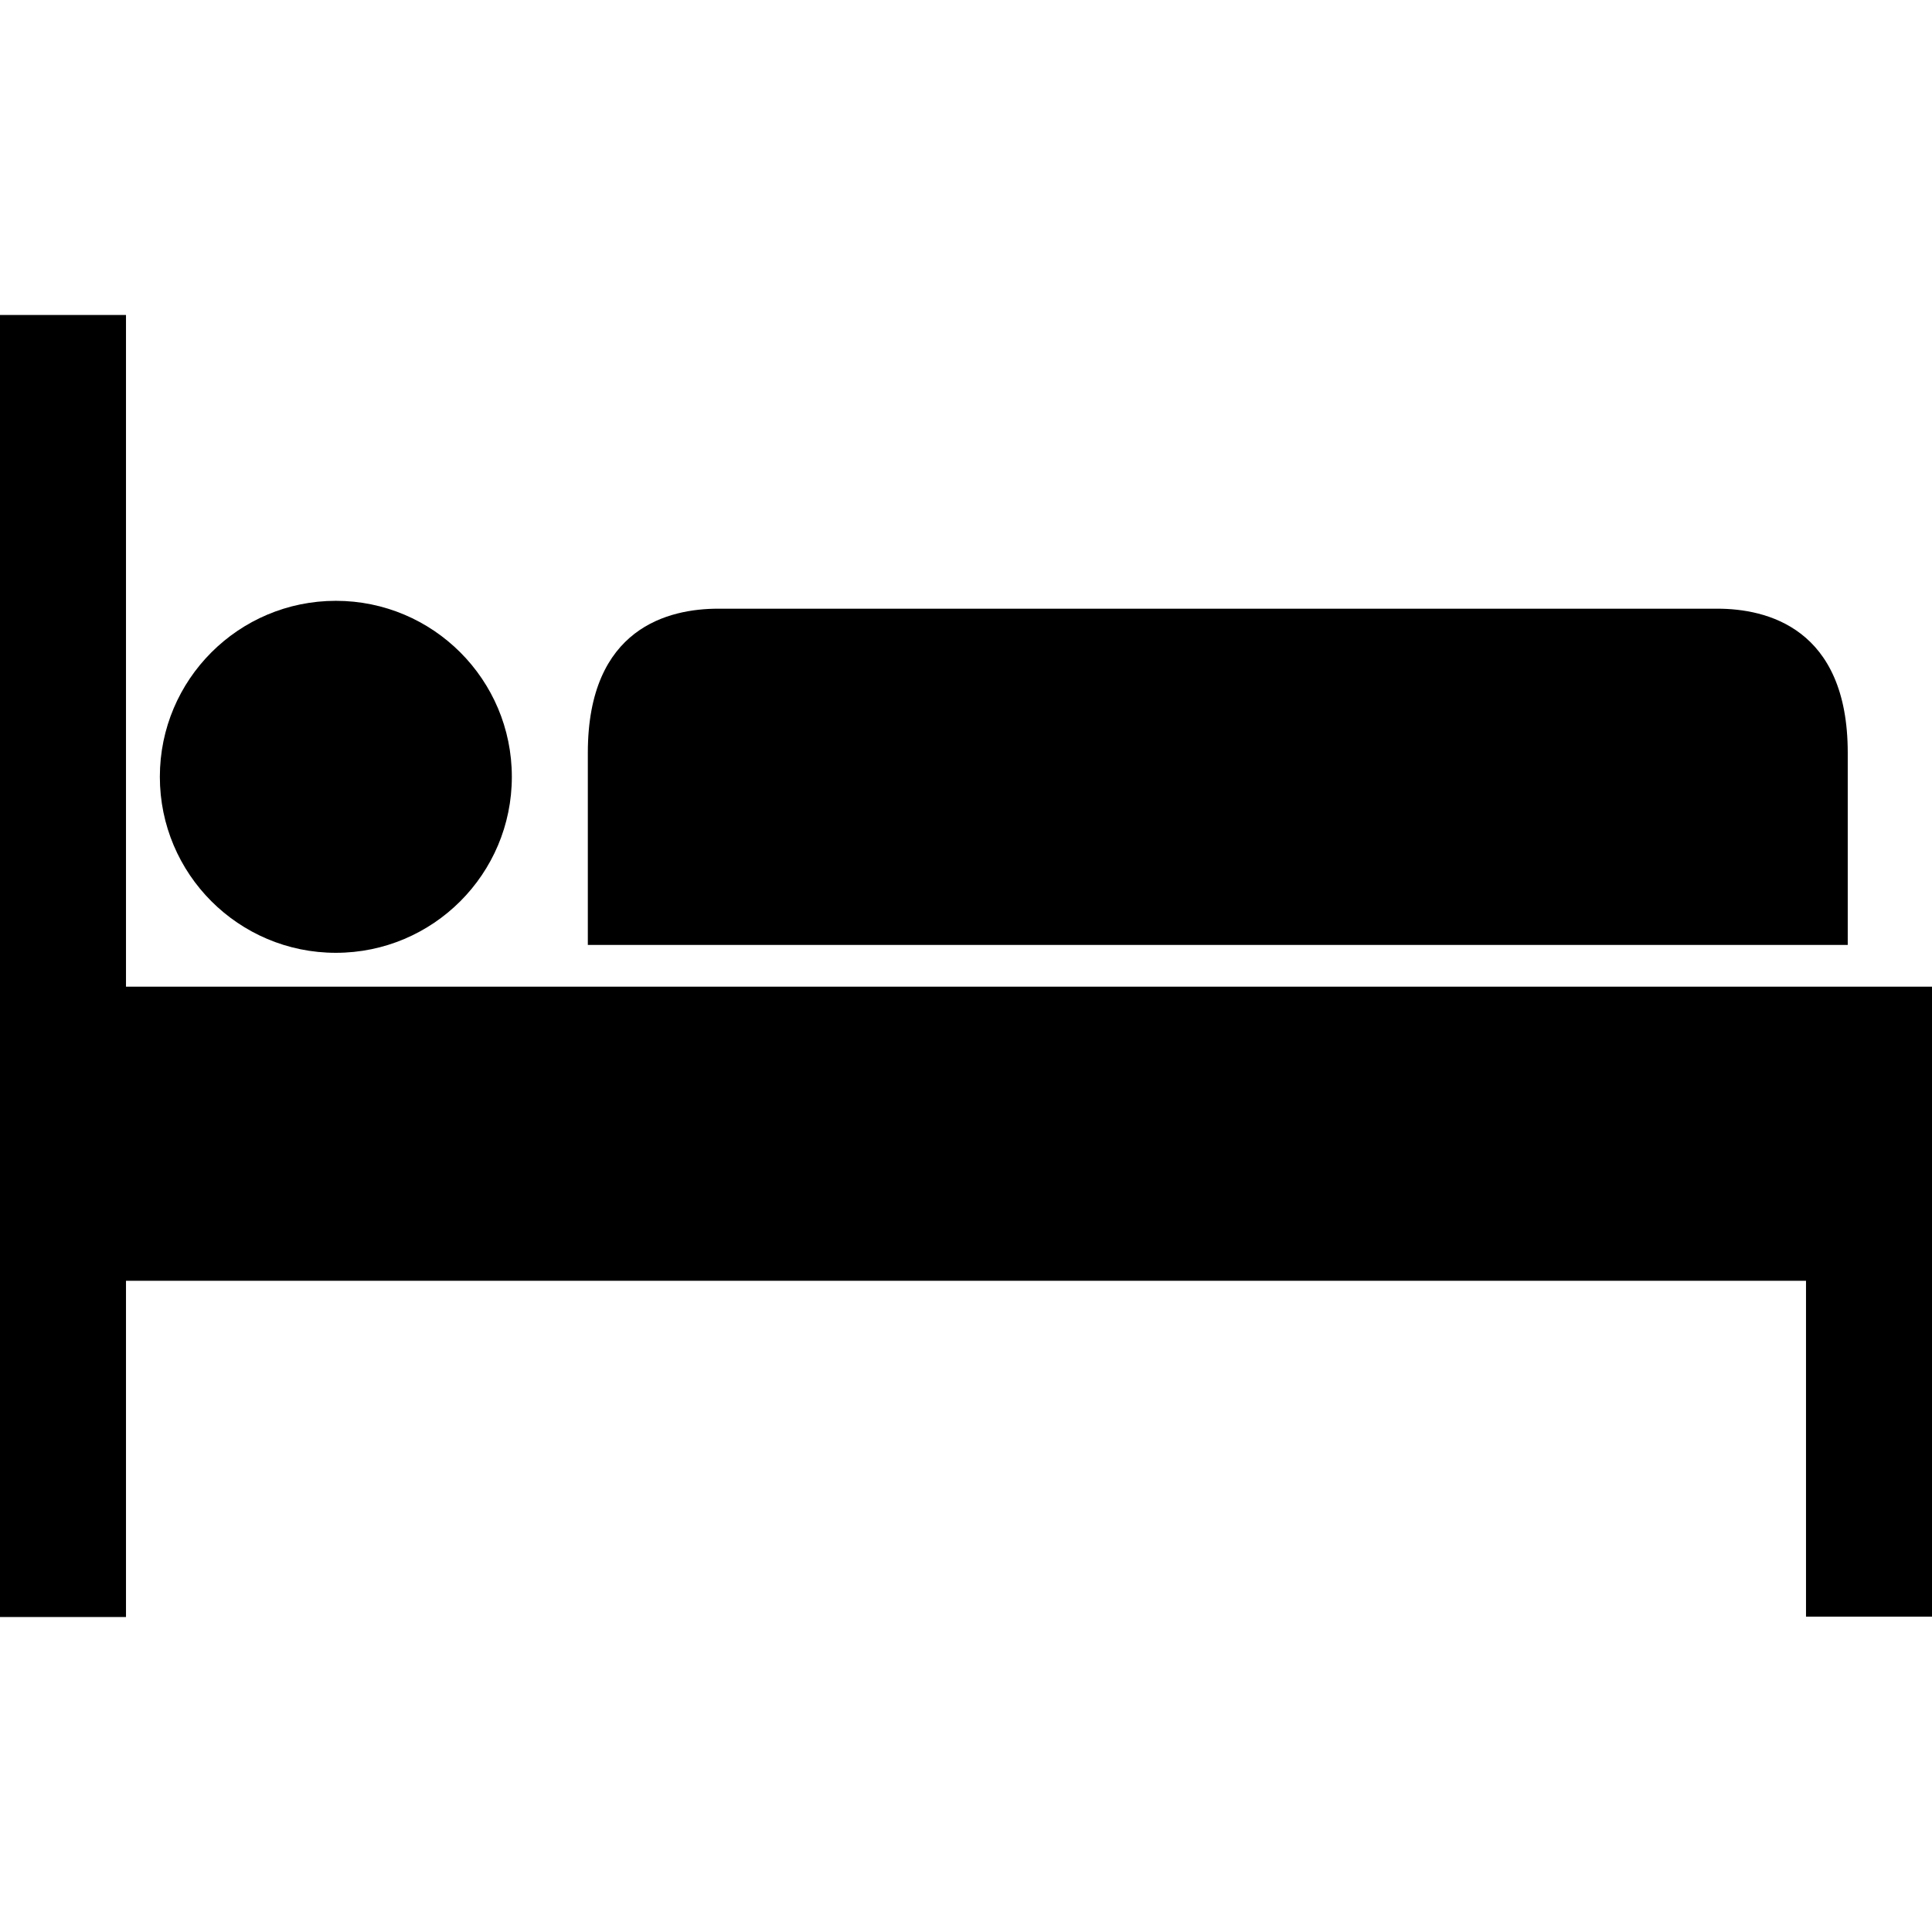
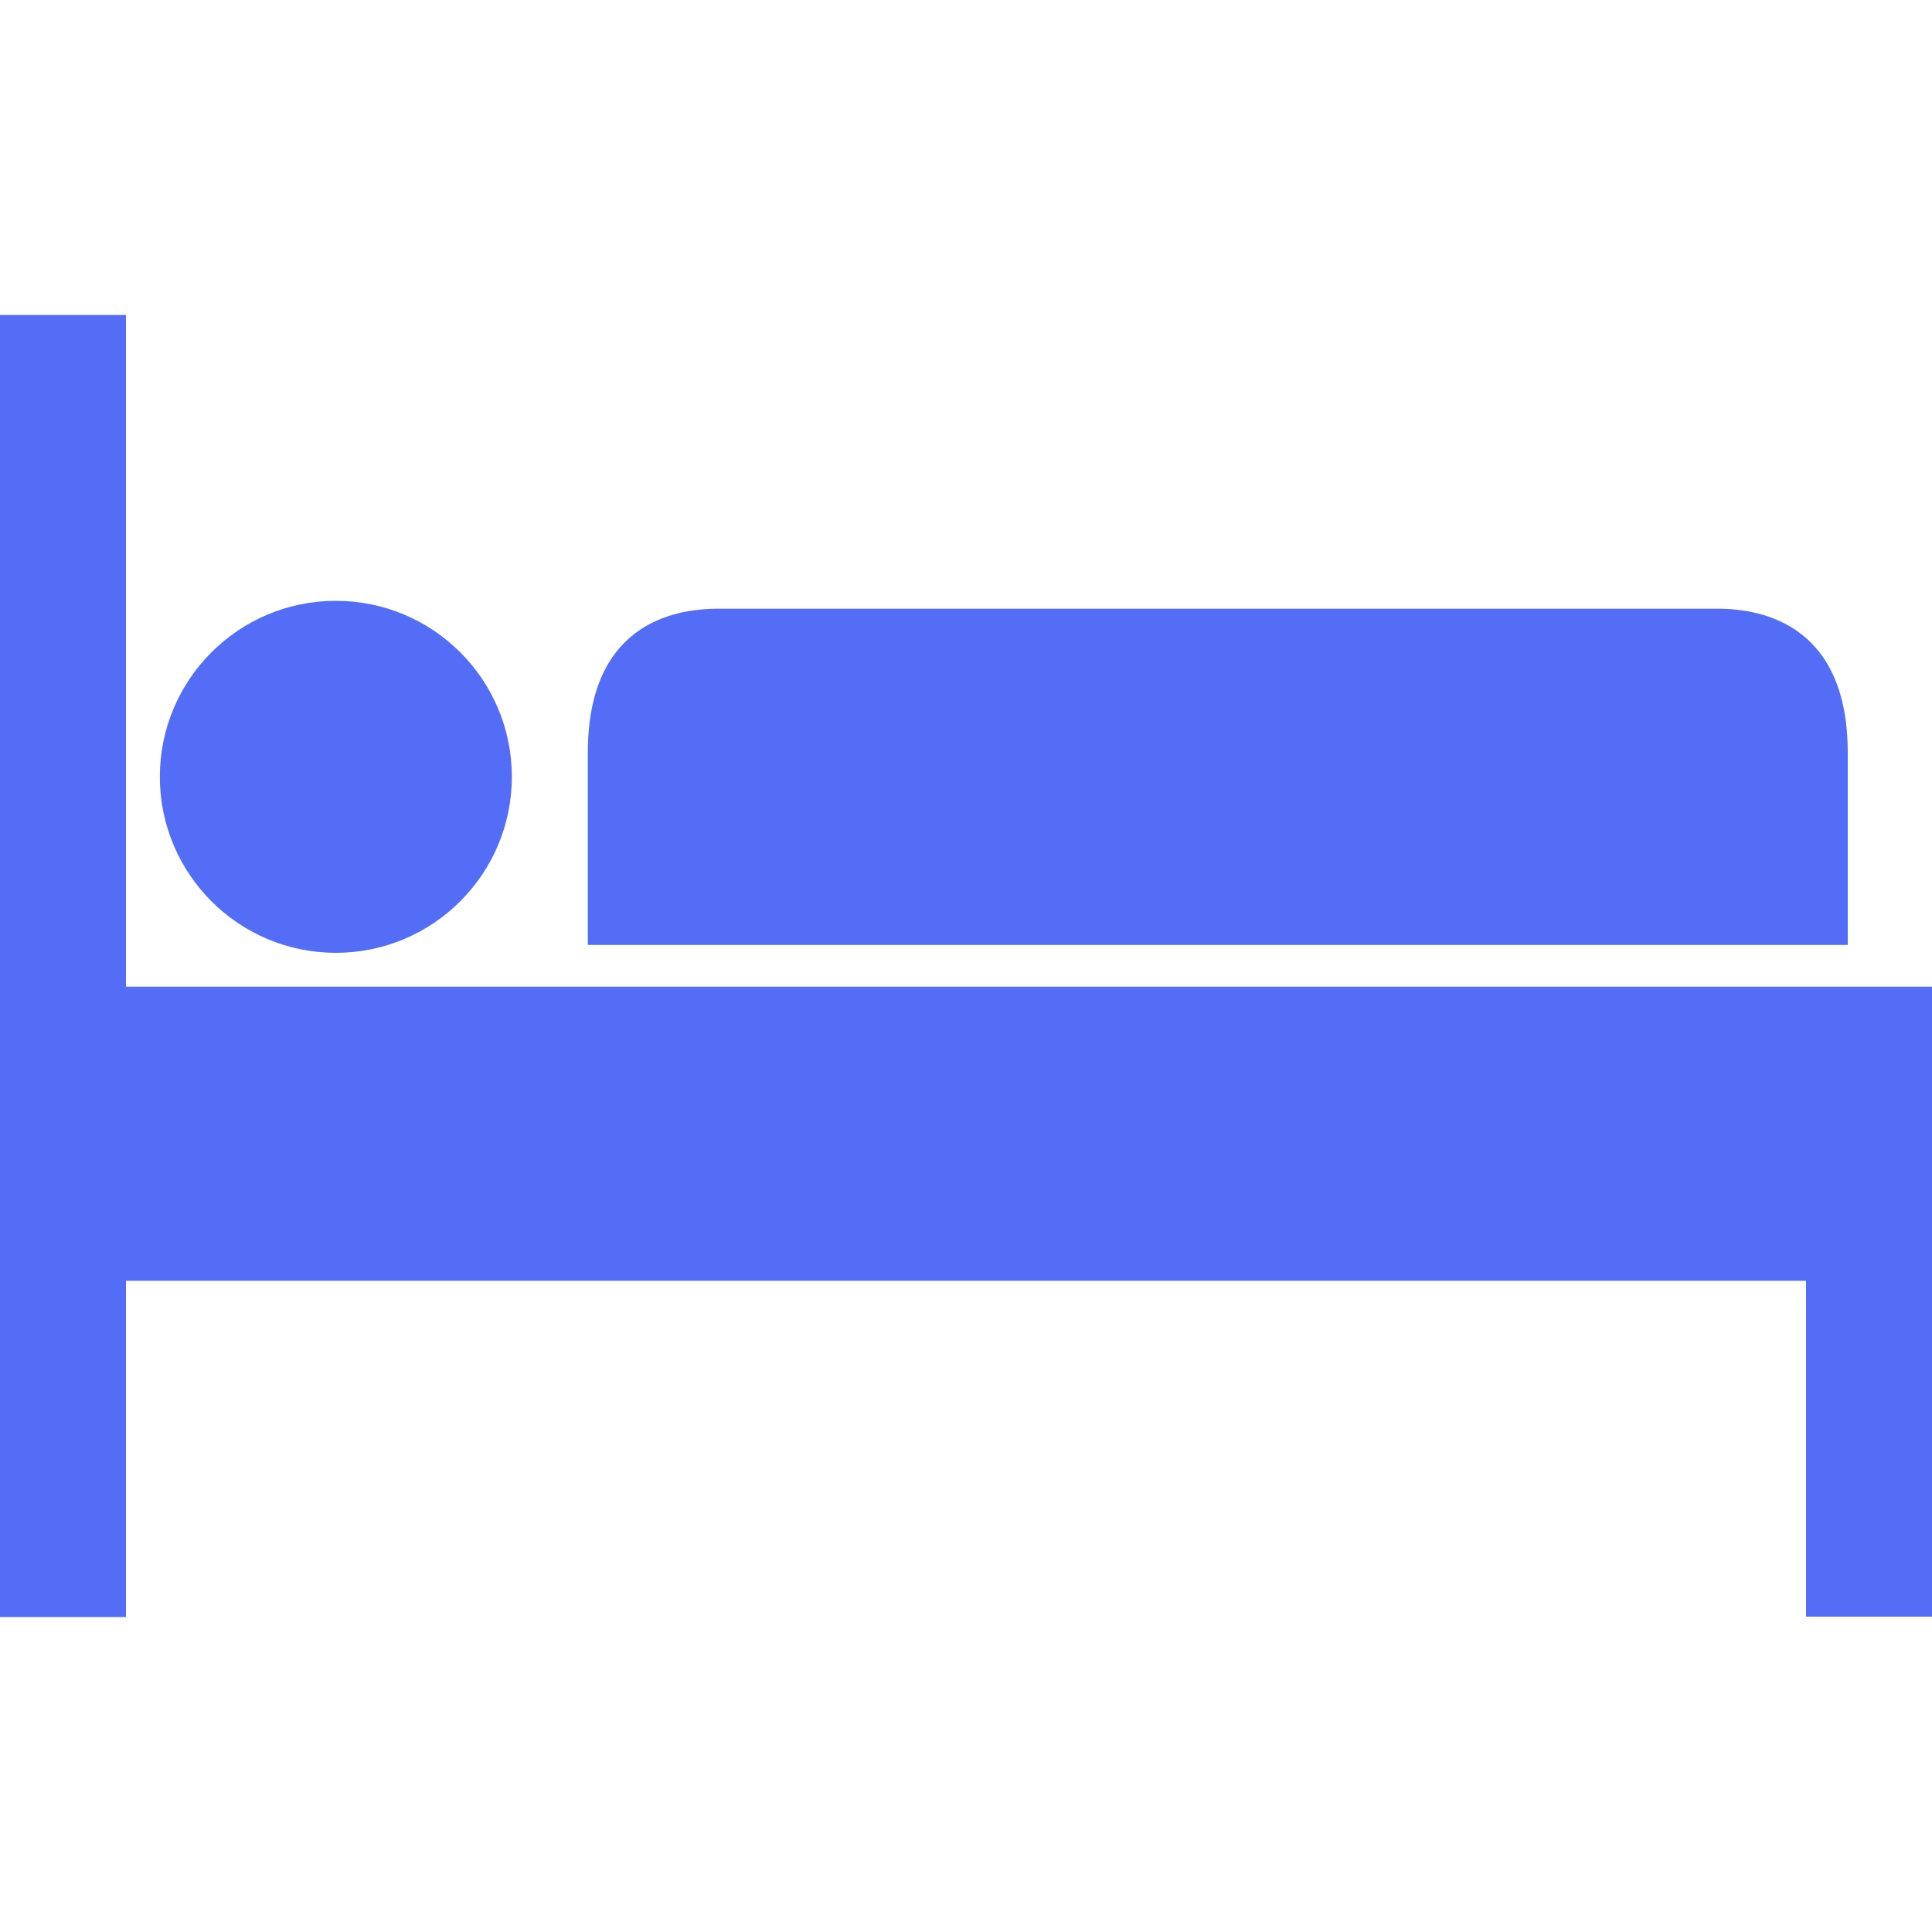
- <svg xmlns="http://www.w3.org/2000/svg" version="1.1" id="Capa_1" x="0px" y="0px" viewBox="0 0 490.7 490.7" style="enable-background:new 0 0 490.7 490.7;" xml:space="preserve">
+ <svg xmlns="http://www.w3.org/2000/svg" version="1.1" id="Capa_1" x="0px" y="0px" fill="#536DF6" width="45.532px" height="45.532px" viewBox="0 0 490.7 490.7" style="enable-background:new 0 0 490.7 490.7;" xml:space="preserve">
  <g>
    <g>
      <path d="M436.2,154.6H182.4c-12.4,0-33.1,4.7-33.1,36.6V240h320v-48.8C469.3,159.4,448.6,154.6,436.2,154.6z" />
    </g>
  </g>
  <g>
    <g>
      <polygon points="80.3,250.6 32,250.6 32,80 0,80 0,410.7 32,410.7 32,325.3 458.7,325.3 458.7,410.6 490.7,410.6 490.7,250.6       " />
    </g>
  </g>
  <g>
    <g>
      <circle cx="85.3" cy="197.3" r="44.7" />
    </g>
  </g>
  <g>
</g>
  <g>
</g>
  <g>
</g>
  <g>
</g>
  <g>
</g>
  <g>
</g>
  <g>
</g>
  <g>
</g>
  <g>
</g>
  <g>
</g>
  <g>
</g>
  <g>
</g>
  <g>
</g>
  <g>
</g>
  <g>
</g>
</svg>
